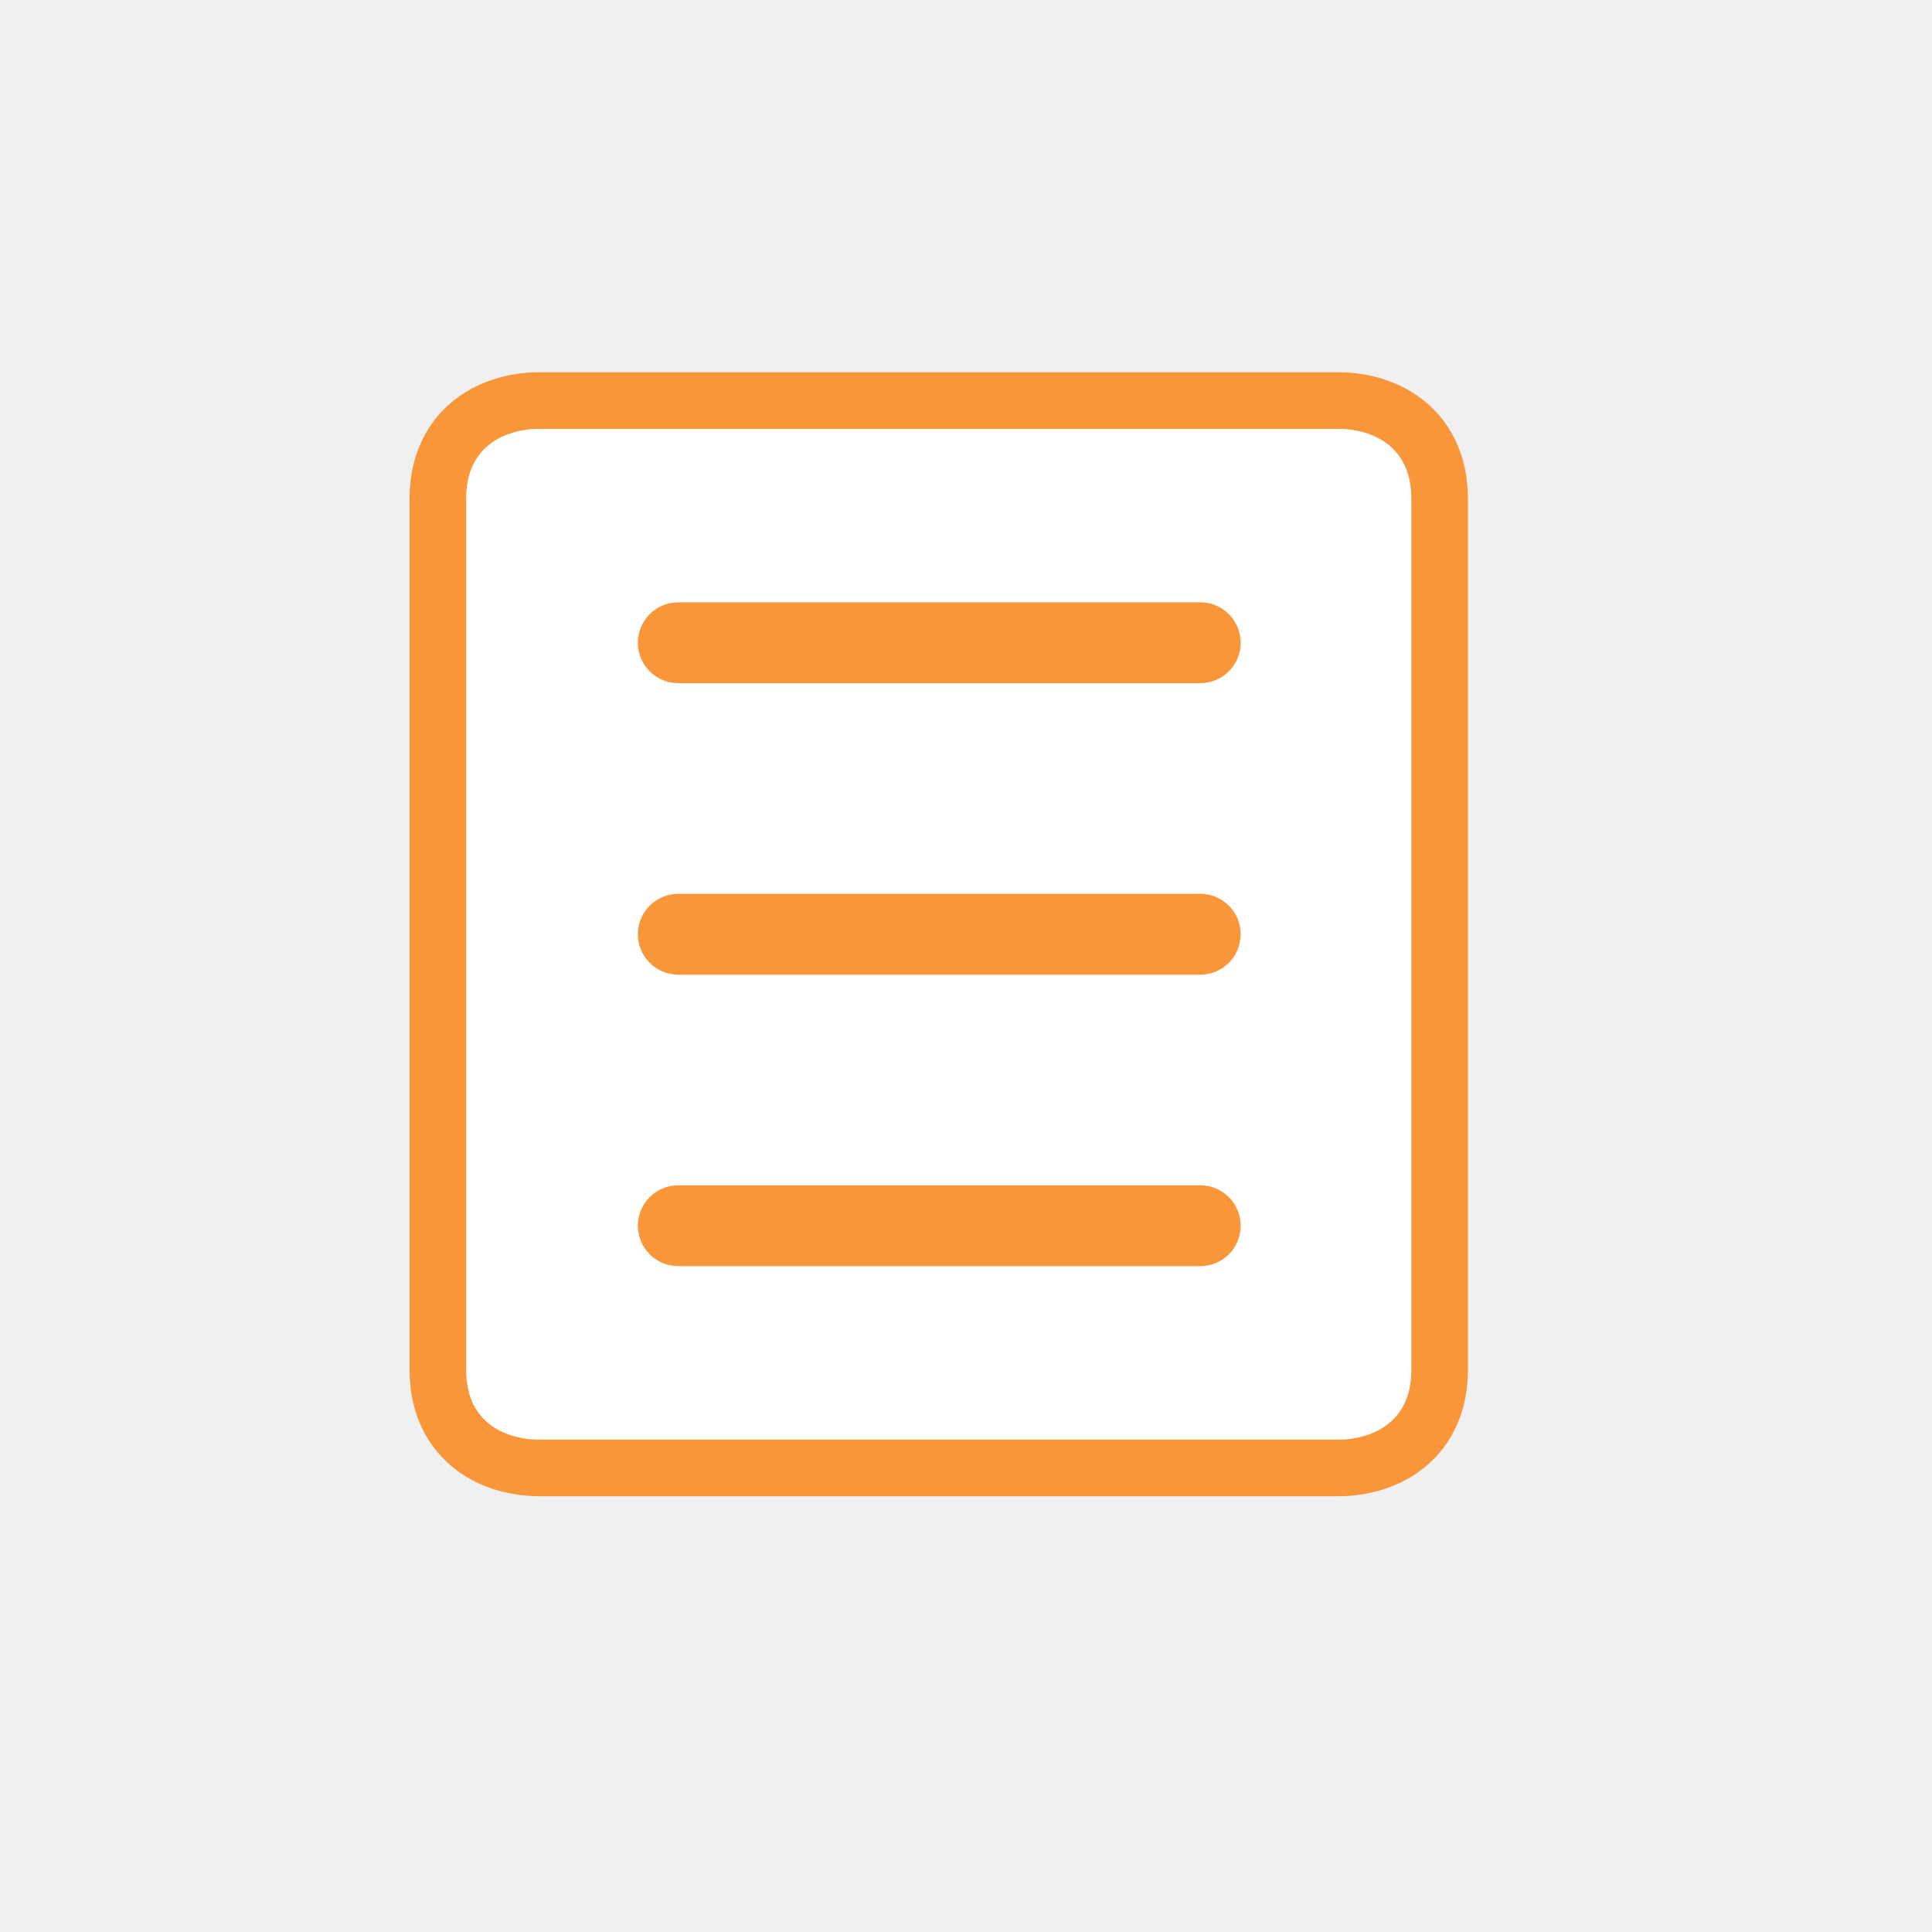
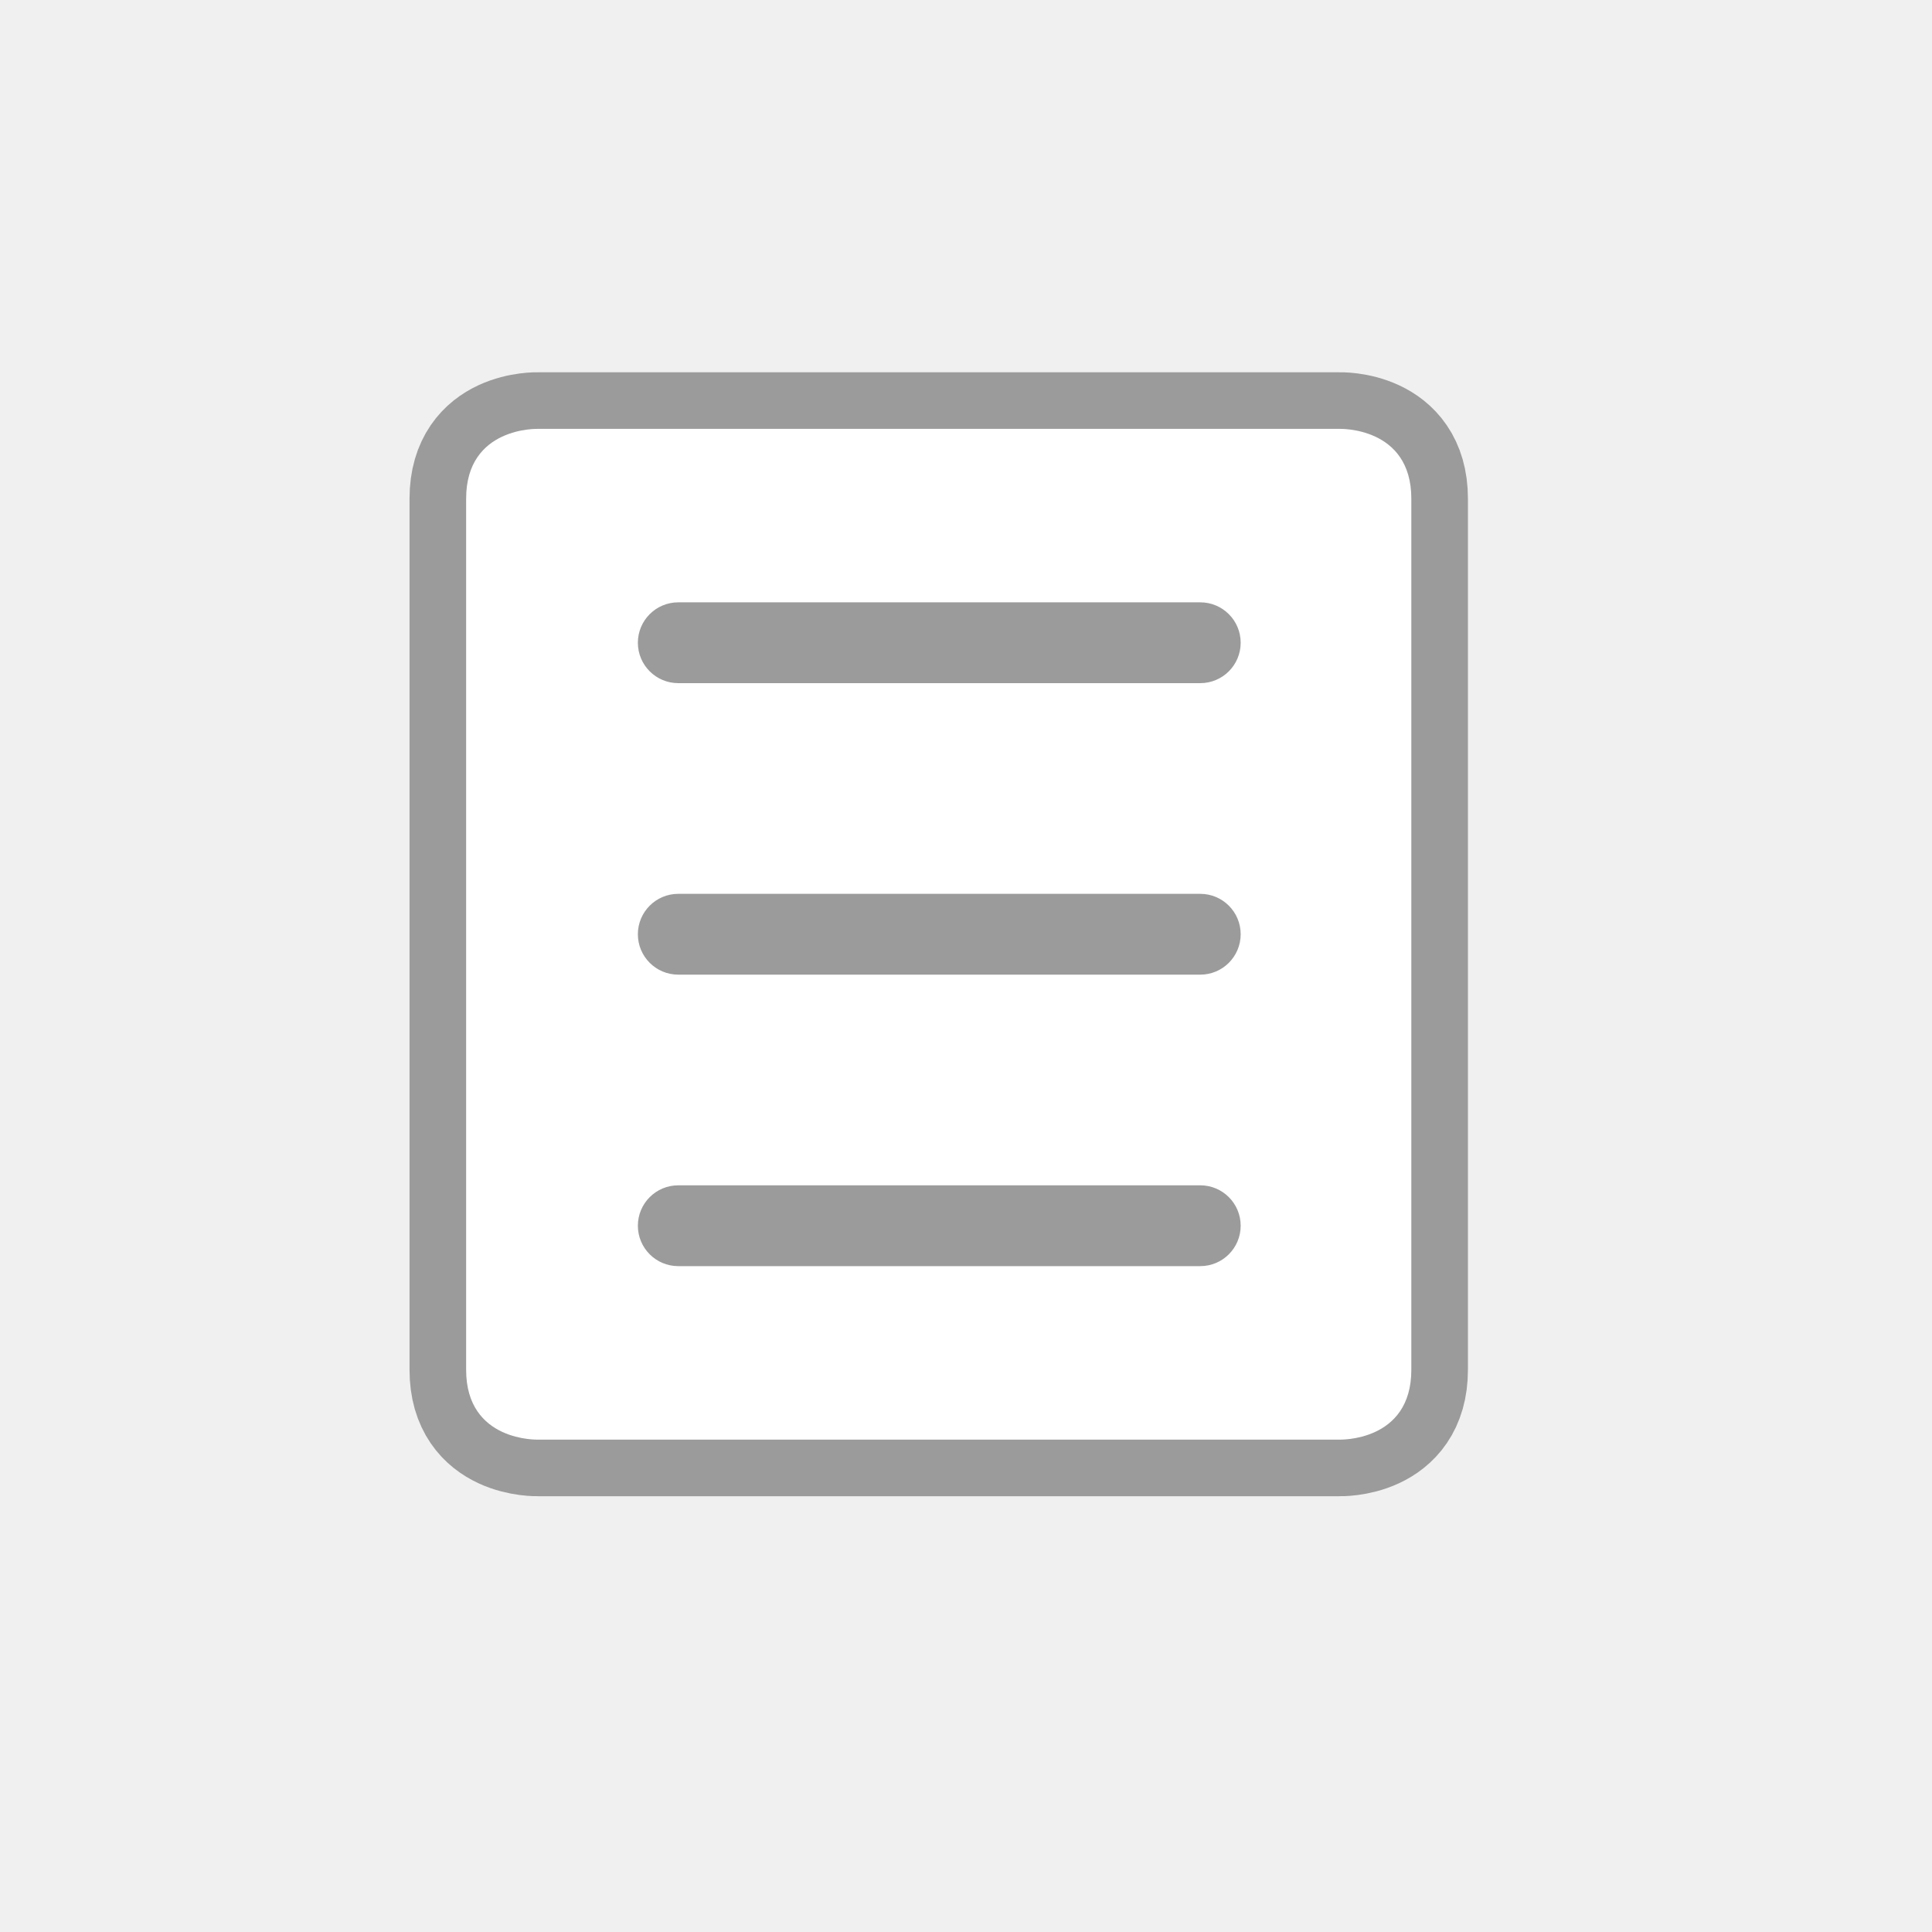
<svg xmlns="http://www.w3.org/2000/svg" version="1.1" id="Layer_1" x="0px" y="0px" width="2048px" height="2048px" viewBox="0 0 2048 2048" enable-background="new 0 0 2048 2048" xml:space="preserve">
  <g>
-     <path fill="none" stroke="#F89639" stroke-width="120" stroke-miterlimit="10" d="M1419.572,454.619H570.614   c0,0-76.496-2.785-76.496,73.997c0,53.378,0,880.016,0,923.442c0,76.782,76.496,73.997,76.496,73.997h848.958   c0,0,76.496,2.785,76.496-73.997c0-43.426,0-870.063,0-923.442C1496.068,451.834,1419.572,454.619,1419.572,454.619z" />
-     <path fill="#FFFFFF" d="M1419.572,454.619H570.614c0,0-76.496-2.785-76.496,73.997c0,53.378,0,880.016,0,923.442   c0,76.782,76.496,73.997,76.496,73.997h848.958c0,0,76.496,2.785,76.496-73.997c0-43.426,0-870.063,0-923.442   C1496.068,451.834,1419.572,454.619,1419.572,454.619z" />
+     <path fill="none" stroke="#9B9B9B" stroke-width="120" stroke-miterlimit="10" d="M1419.572,454.619H570.614   c0,0-76.496-2.785-76.496,73.997c0,53.378,0,880.016,0,923.441c0,76.782,76.496,73.997,76.496,73.997h848.958   c0,0,76.496,2.785,76.496-73.997c0-43.426,0-870.063,0-923.441C1496.068,451.834,1419.572,454.619,1419.572,454.619z" />
+     <path fill="#FFFFFF" d="M1419.572,454.619H570.614c0,0-76.496-2.785-76.496,73.997c0,53.378,0,880.016,0,923.441   c0,76.782,76.496,73.997,76.496,73.997h848.958c0,0,76.496,2.785,76.496-73.997c0-43.426,0-870.063,0-923.441   C1496.068,451.834,1419.572,454.619,1419.572,454.619z" />
  </g>
-   <path fill="#F89639" d="M1272.334,638.5H719c-23.656,0-42.833,19.177-42.833,42.833s19.177,42.833,42.833,42.833h553.333  c23.656,0,42.833-19.177,42.833-42.833S1295.99,638.5,1272.334,638.5z" />
-   <path fill="#F89639" d="M1272.334,947.503H719c-23.656,0-42.833,19.177-42.833,42.833s19.177,42.833,42.833,42.833h553.333  c23.656,0,42.833-19.177,42.833-42.833S1295.99,947.503,1272.334,947.503z" />
-   <path fill="#F89639" d="M1272.334,1256.487H719c-23.656,0-42.833,19.177-42.833,42.833s19.177,42.834,42.833,42.834h553.333  c23.656,0,42.833-19.178,42.833-42.834S1295.99,1256.487,1272.334,1256.487z" />
+   <path fill="#9B9B9B" d="M1272.334,638.5H719c-23.656,0-42.833,19.177-42.833,42.833s19.177,42.833,42.833,42.833h553.333  c23.656,0,42.833-19.177,42.833-42.833S1295.99,638.5,1272.334,638.5z" />
+   <path fill="#9B9B9B" d="M1272.334,947.503H719c-23.656,0-42.833,19.177-42.833,42.833s19.177,42.833,42.833,42.833h553.333  c23.656,0,42.833-19.177,42.833-42.833S1295.99,947.503,1272.334,947.503z" />
+   <path fill="#9B9B9B" d="M1272.334,1256.487H719c-23.656,0-42.833,19.177-42.833,42.833c0,23.655,19.177,42.834,42.833,42.834  h553.333c23.656,0,42.833-19.179,42.833-42.834C1315.166,1275.664,1295.99,1256.487,1272.334,1256.487z" />
</svg>
